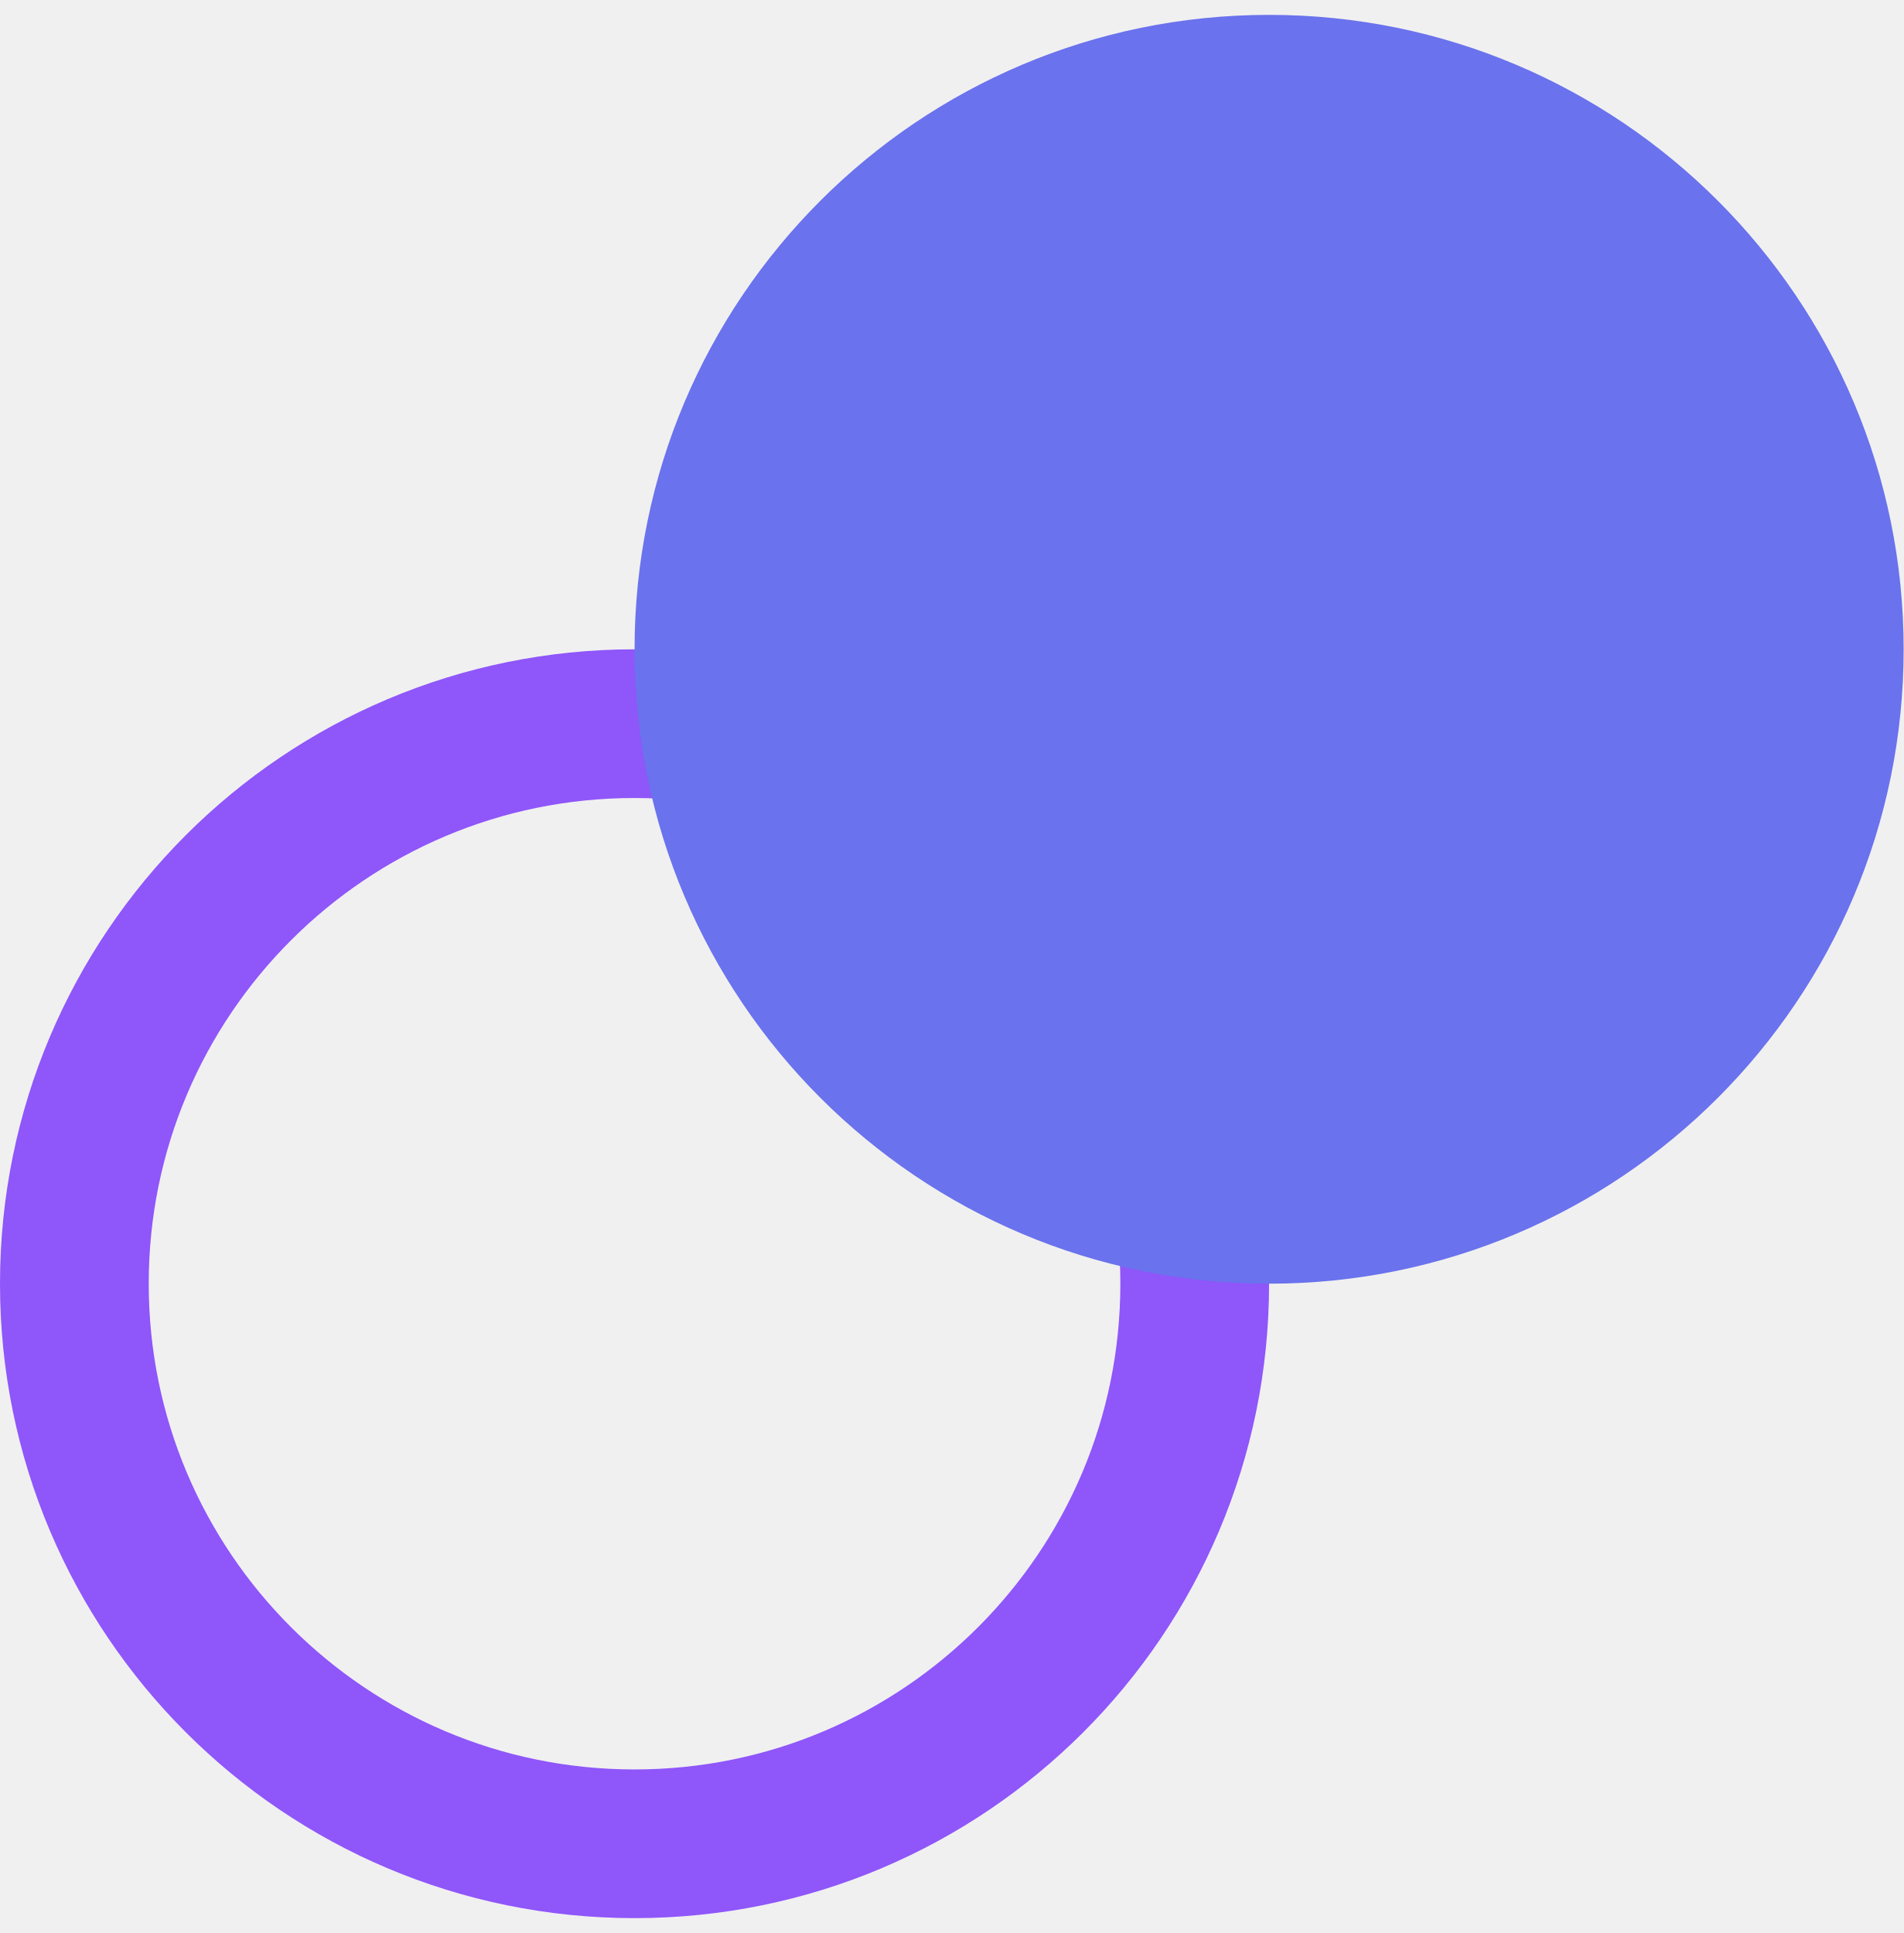
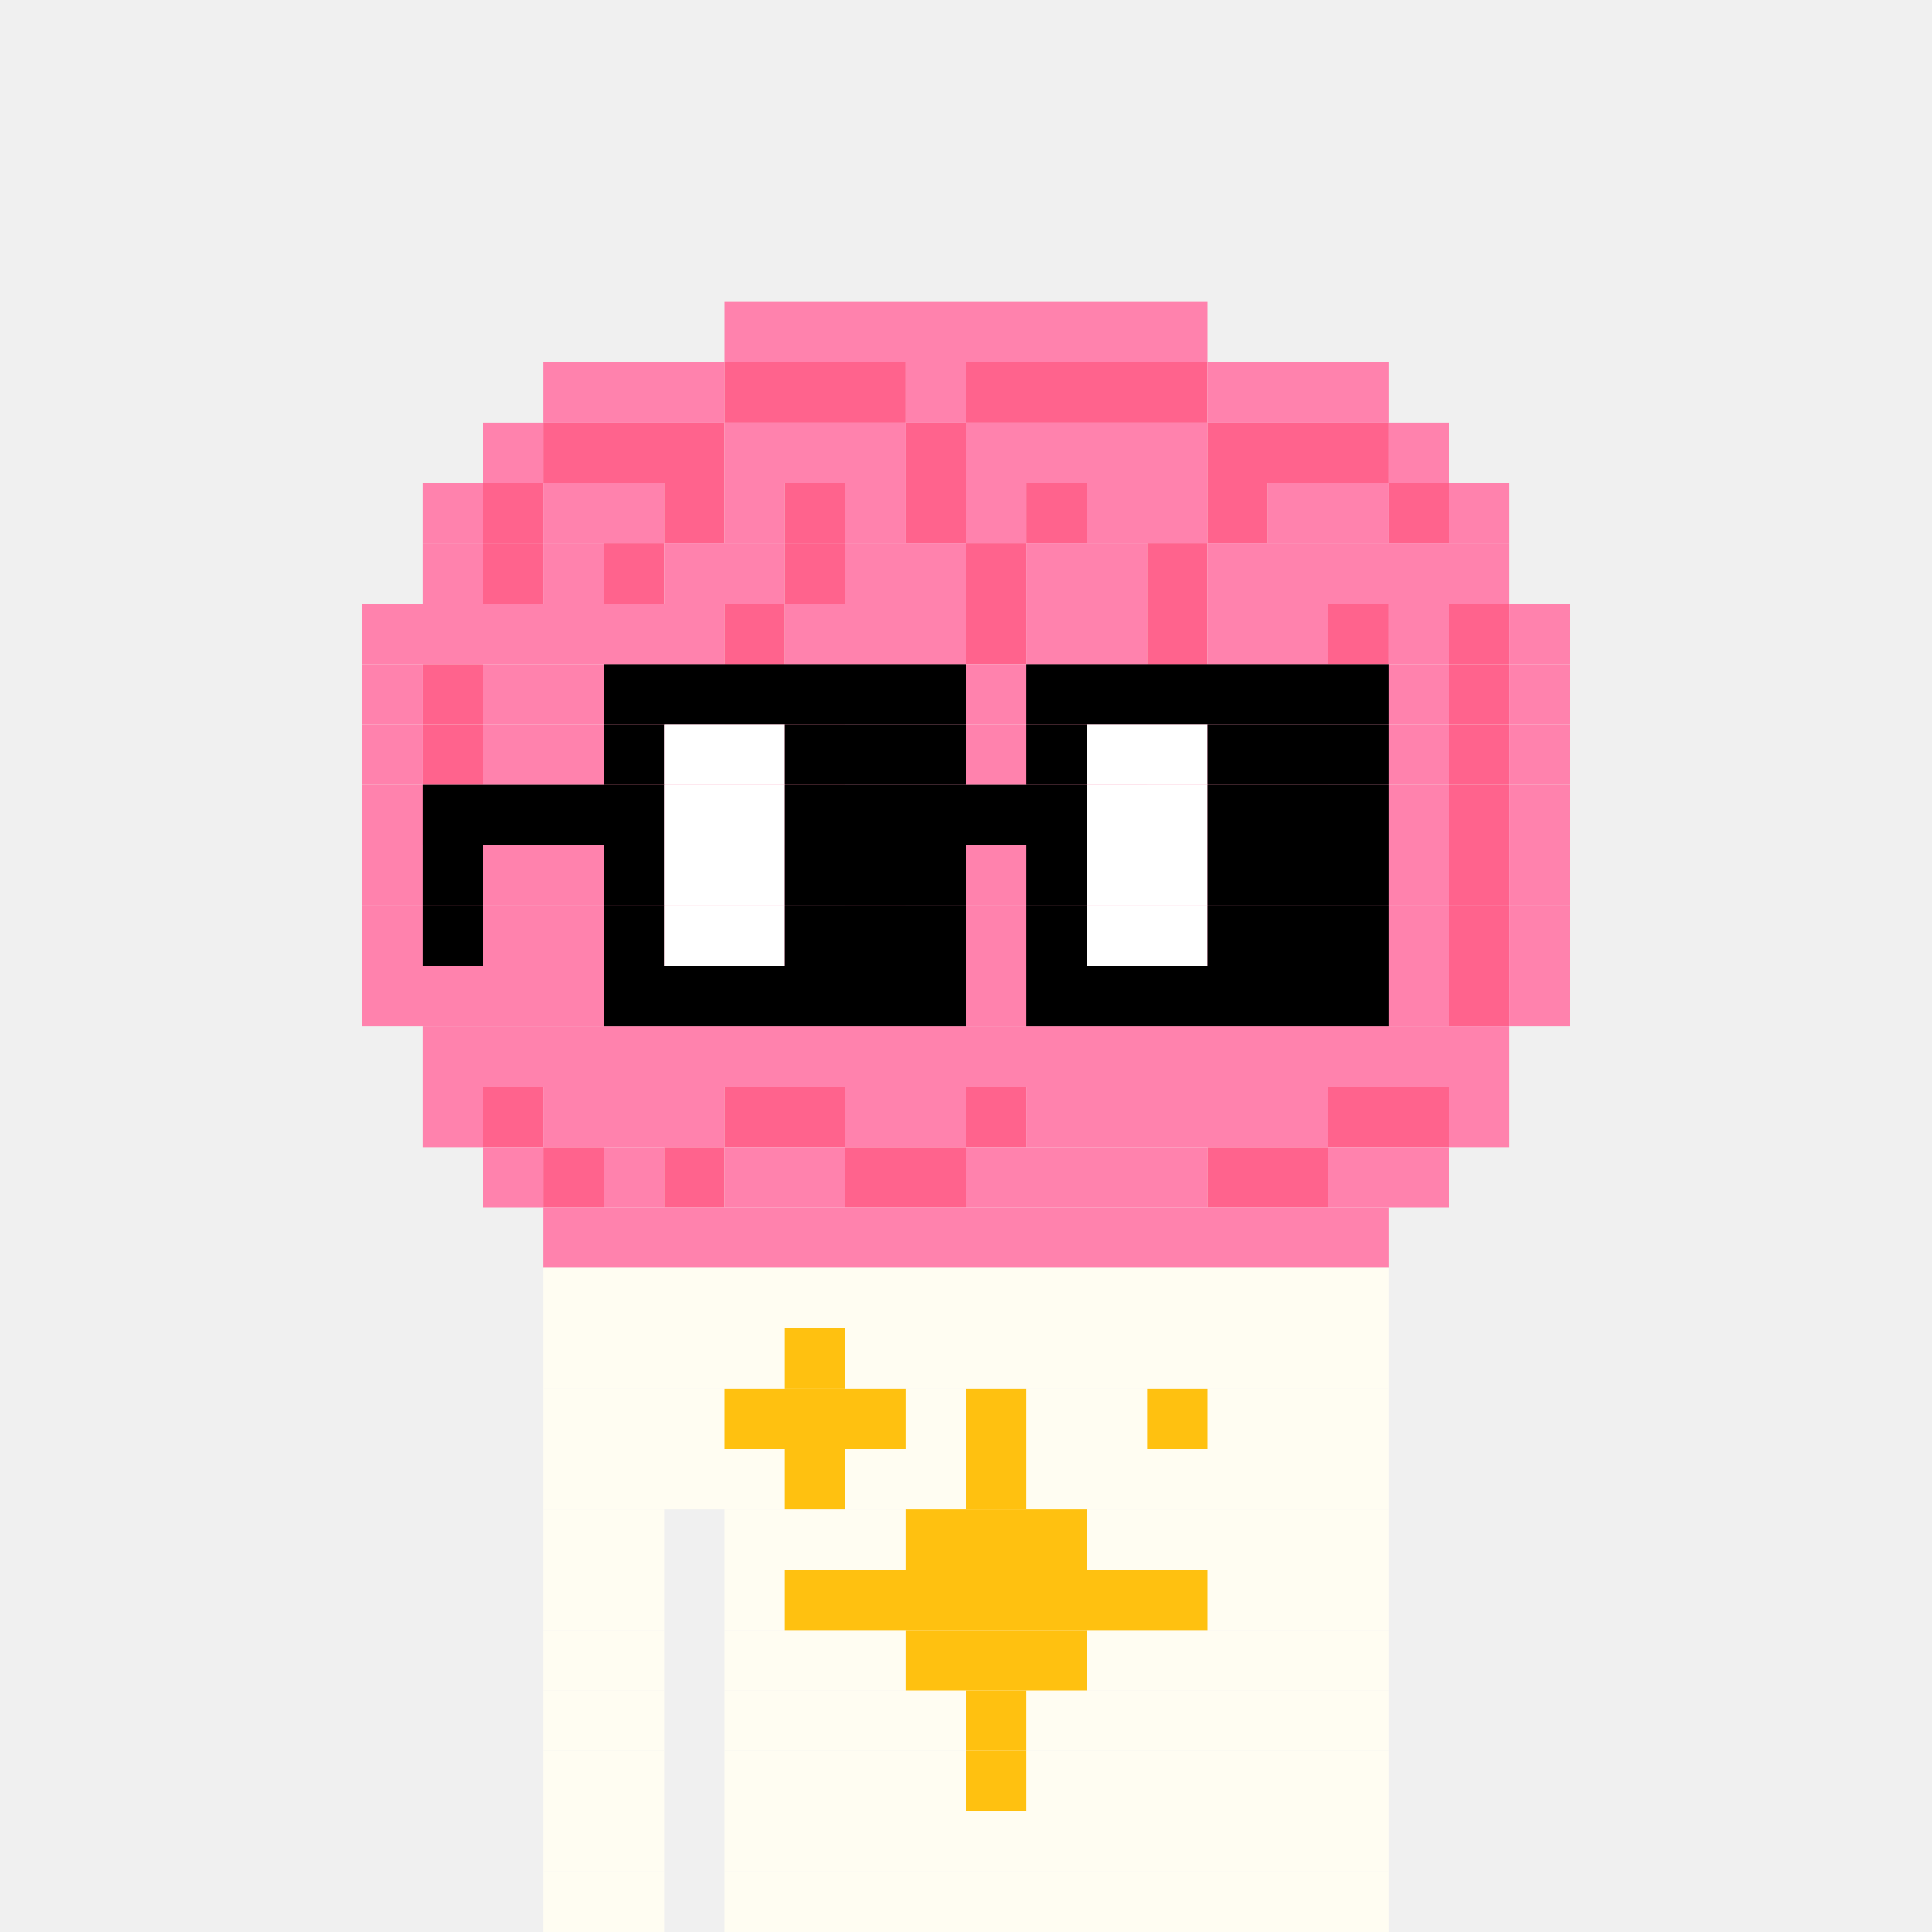
- <svg xmlns="http://www.w3.org/2000/svg" width="64" height="65" viewBox="0 0 64 65" fill="none">
-   <circle cx="21.333" cy="43.167" r="18.833" stroke="#8F56FA" stroke-width="5" />
-   <circle cx="42.667" cy="21.833" r="21.333" fill="#6A72ED" />
+ <svg xmlns="http://www.w3.org/2000/svg" width="320" height="320" viewBox="0 0 320 320" fill="none">
+   <g clip-path="url(#clip0_414_52)">
+     <g clip-path="url(#clip1_414_52)">
+       <path d="M200 50H120V60H200V50Z" fill="#FF82AD" />
+       <path d="M120 60H90V70H120V60Z" fill="#FF82AD" />
+       <path d="M150 60H120V70H150V60Z" fill="#FF638D" />
+       <path d="M160 60H150V70H160V60Z" fill="#FF82AD" />
+       <path d="M200 60H160V70H200V60Z" fill="#FF638D" />
+       <path d="M230 60H200V70H230V60Z" fill="#FF82AD" />
+       <path d="M90 70H80V80H90V70Z" fill="#FF82AD" />
+       <path d="M120 70H90V80H120V70Z" fill="#FF638D" />
+       <path d="M150 70H120V80H150V70Z" fill="#FF82AD" />
+       <path d="M160 70H150V80H160V70Z" fill="#FF638D" />
+       <path d="M200 70H160V80H200V70Z" fill="#FF82AD" />
+       <path d="M230 70H200V80H230V70Z" fill="#FF638D" />
+       <path d="M240 70H230V80H240V70Z" fill="#FF82AD" />
+       <path d="M80 80H70V90H80V80Z" fill="#FF82AD" />
+       <path d="M90 80H80V90H90V80Z" fill="#FF638D" />
+       <path d="M110 80H90V90H110V80Z" fill="#FF82AD" />
+       <path d="M120 80H110V90H120V80Z" fill="#FF638D" />
+       <path d="M130 80H120V90H130V80Z" fill="#FF82AD" />
+       <path d="M140 80H130V90H140V80Z" fill="#FF638D" />
+       <path d="M150 80H140V90H150V80Z" fill="#FF82AD" />
+       <path d="M160 80H150V90H160V80Z" fill="#FF638D" />
+       <path d="M170 80H160V90H170V80Z" fill="#FF82AD" />
+       <path d="M180 80H170V90H180V80Z" fill="#FF638D" />
+       <path d="M200 80H180V90H200V80Z" fill="#FF82AD" />
+       <path d="M210 80H200V90H210V80Z" fill="#FF638D" />
+       <path d="M230 80H210V90H230V80Z" fill="#FF82AD" />
+       <path d="M240 80H230V90H240V80Z" fill="#FF638D" />
+       <path d="M250 80H240V90H250V80Z" fill="#FF82AD" />
+       <path d="M80 90H70V100H80V90Z" fill="#FF82AD" />
+       <path d="M90 90H80V100H90V90Z" fill="#FF638D" />
+       <path d="M100 90H90V100H100V90Z" fill="#FF82AD" />
+       <path d="M110 90H100V100H110V90Z" fill="#FF638D" />
+       <path d="M130 90H110V100H130V90Z" fill="#FF82AD" />
+       <path d="M140 90H130V100H140V90Z" fill="#FF638D" />
+       <path d="M160 90H140V100H160V90Z" fill="#FF82AD" />
+       <path d="M170 90H160V100H170V90Z" fill="#FF638D" />
+       <path d="M190 90H170V100H190V90Z" fill="#FF82AD" />
+       <path d="M200 90H190V100H200V90Z" fill="#FF638D" />
+       <path d="M250 90H200V100H250V90Z" fill="#FF82AD" />
+       <path d="M120 100H60V110H120V100Z" fill="#FF82AD" />
+       <path d="M130 100H120V110H130V100Z" fill="#FF638D" />
+       <path d="M160 100H130V110H160V100Z" fill="#FF82AD" />
+       <path d="M170 100H160V110H170V100Z" fill="#FF638D" />
+       <path d="M190 100H170V110H190V100Z" fill="#FF82AD" />
+       <path d="M200 100H190V110H200V100Z" fill="#FF638D" />
+       <path d="M220 100H200V110H220V100Z" fill="#FF82AD" />
+       <path d="M230 100H220V110H230V100Z" fill="#FF638D" />
+       <path d="M240 100H230V110H240V100Z" fill="#FF82AD" />
+       <path d="M250 100H240V110H250V100Z" fill="#FF638D" />
+       <path d="M260 100H250V110H260V100Z" fill="#FF82AD" />
+       <path d="M70 110H60V120H70V110Z" fill="#FF82AD" />
+       <path d="M80 110H70V120H80V110Z" fill="#FF638D" />
+       <path d="M120 110H80V120H120V110Z" fill="#FF82AD" />
+       <path d="M130 110H120V120H130V110Z" fill="#FF638D" />
+       <path d="M190 110H130V120H190V110Z" fill="#FF82AD" />
+       <path d="M200 110H190V120H200V110Z" fill="#FF638D" />
+       <path d="M240 110H200V120H240V110Z" fill="#FF82AD" />
+       <path d="M250 110H240V120H250V110Z" fill="#FF638D" />
+       <path d="M260 110H250V120H260V110Z" fill="#FF82AD" />
+       <path d="M70 120H60V130H70V120Z" fill="#FF82AD" />
+       <path d="M80 120H70V130H80V120Z" fill="#FF638D" />
+       <path d="M100 120H80V130H100V120Z" fill="#FF82AD" />
+       <path d="M110 120H100V130H110V120Z" fill="#FF638D" />
+       <path d="M130 120H110V130H130V120Z" fill="#FF82AD" />
+       <path d="M140 120H130V130H140V120Z" fill="#FF638D" />
+       <path d="M170 120H140V130H170V120Z" fill="#FF82AD" />
+       <path d="M180 120H170V130H180V120Z" fill="#FF638D" />
+       <path d="M240 120H180V130H240V120Z" fill="#FF82AD" />
+       <path d="M250 120H240V130H250V120Z" fill="#FF638D" />
+       <path d="M260 120H250V130H260V120Z" fill="#FF82AD" />
+       <path d="M100 130H60V140H100V130Z" fill="#FF82AD" />
+       <path d="M110 130H100V140H110V130Z" fill="#FF638D" />
+       <path d="M130 130H110V140H130V130Z" fill="#FF82AD" />
+       <path d="M140 130H130V140H140V130Z" fill="#FF638D" />
+       <path d="M180 130H140V140H180V130Z" fill="#FF82AD" />
+       <path d="M190 130H180V140H190V130Z" fill="#FF638D" />
+       <path d="M200 130H190V140H200V130Z" fill="#FF82AD" />
+       <path d="M220 130H200V140H220V130Z" fill="#FF638D" />
+       <path d="M240 130H220V140H240V130Z" fill="#FF82AD" />
+       <path d="M250 130H240V140H250V130Z" fill="#FF638D" />
+       <path d="M260 130H250V140H260V130Z" fill="#FF82AD" />
+       <path d="M70 140H60V150H70V140Z" fill="#FF82AD" />
+       <path d="M80 140H70V150H80V140Z" fill="#FF638D" />
+       <path d="M100 140H80V150H100V140Z" fill="#FF82AD" />
+       <path d="M110 140H100V150H110V140Z" fill="#FF638D" />
+       <path d="M140 140H110V150H140V140Z" fill="#FF82AD" />
+       <path d="M150 140H140V150H150V140Z" fill="#FF638D" />
+       <path d="M240 140H150V150H240V140Z" fill="#FF82AD" />
+       <path d="M250 140H240V150H250V140Z" fill="#FF638D" />
+       <path d="M260 140H250V150H260V140Z" fill="#FF82AD" />
+       <path d="M70 150H60V160H70V150Z" fill="#FF82AD" />
+       <path d="M80 150H70V160H80V150Z" fill="#FF638D" />
+       <path d="M110 150H80V160H110V150Z" fill="#FF82AD" />
+       <path d="M120 150H110V160H120V150Z" fill="#FF638D" />
+       <path d="M170 150H120V160H170V150Z" fill="#FF82AD" />
+       <path d="M180 150H170V160H180V150Z" fill="#FF638D" />
+       <path d="M240 150H180V160H240V150Z" fill="#FF82AD" />
+       <path d="M250 150H240V160H250V150Z" fill="#FF638D" />
+       <path d="M260 150H250V160H260V150Z" fill="#FF82AD" />
+       <path d="M120 160H60V170H120V160Z" fill="#FF82AD" />
+       <path d="M130 160H120V170H130V160Z" fill="#FF638D" />
+       <path d="M180 160H130V170H180V160Z" fill="#FF82AD" />
+       <path d="M200 160H180V170H200V160Z" fill="#FF638D" />
+       <path d="M240 160H200V170H240V160Z" fill="#FF82AD" />
+       <path d="M250 160H240V170H250V160Z" fill="#FF638D" />
+       <path d="M260 160H250V170H260V160Z" fill="#FF82AD" />
+       <path d="M250 170H70V180H250V170Z" fill="#FF82AD" />
+       <path d="M80 180H70V190H80V180Z" fill="#FF82AD" />
+       <path d="M90 180H80V190H90V180Z" fill="#FF638D" />
+       <path d="M120 180H90V190H120V180Z" fill="#FF82AD" />
+       <path d="M140 180H120V190H140V180Z" fill="#FF638D" />
+       <path d="M160 180H140V190H160V180Z" fill="#FF82AD" />
+       <path d="M170 180H160V190H170V180Z" fill="#FF638D" />
+       <path d="M220 180H170V190H220V180Z" fill="#FF82AD" />
+       <path d="M240 180H220V190H240V180Z" fill="#FF638D" />
+       <path d="M250 180H240V190H250V180Z" fill="#FF82AD" />
+       <path d="M90 190H80V200H90V190Z" fill="#FF82AD" />
+       <path d="M100 190H90V200H100V190Z" fill="#FF638D" />
+       <path d="M110 190H100V200H110V190Z" fill="#FF82AD" />
+       <path d="M120 190H110V200H120V190Z" fill="#FF638D" />
+       <path d="M140 190H120V200H140V190Z" fill="#FF82AD" />
+       <path d="M160 190H140V200H160V190Z" fill="#FF638D" />
+       <path d="M200 190H160V200H200V190Z" fill="#FF82AD" />
+       <path d="M220 190H200V200H220V190Z" fill="#FF638D" />
+       <path d="M240 190H220V200H240V190Z" fill="#FF82AD" />
+       <path d="M230 200H90V210H230V200Z" fill="#FF82AD" />
+       <path d="M160 110H100V120H160V110Z" fill="black" />
+       <path d="M230 110H170V120H230V110Z" fill="black" />
+       <path d="M110 120H100V130H110V120Z" fill="black" />
+       <path d="M130 120H110V130H130V120Z" fill="white" />
+       <path d="M160 120H130V130H160V120Z" fill="black" />
+       <path d="M180 120H170V130H180V120Z" fill="black" />
+       <path d="M200 120H180V130H200V120Z" fill="white" />
+       <path d="M230 120H200V130H230V120Z" fill="black" />
+       <path d="M110 130H70V140H110V130Z" fill="black" />
+       <path d="M130 130H110V140H130V130Z" fill="white" />
+       <path d="M180 130H130V140H180V130Z" fill="black" />
+       <path d="M200 130H180V140H200V130Z" fill="white" />
+       <path d="M230 130H200V140H230V130Z" fill="black" />
+       <path d="M80 140H70V150H80V140Z" fill="black" />
+       <path d="M110 140H100V150H110V140Z" fill="black" />
+       <path d="M130 140H110V150H130V140Z" fill="white" />
+       <path d="M160 140H130V150H160V140Z" fill="black" />
+       <path d="M180 140H170V150H180V140Z" fill="black" />
+       <path d="M200 140H180V150H200V140Z" fill="white" />
+       <path d="M230 140H200V150H230V140Z" fill="black" />
+       <path d="M80 150H70V160H80V150Z" fill="black" />
+       <path d="M110 150H100V160H110V150Z" fill="black" />
+       <path d="M130 150H110V160H130V150Z" fill="white" />
+       <path d="M160 150H130V160H160V150Z" fill="black" />
+       <path d="M180 150H170V160H180V150Z" fill="black" />
+       <path d="M200 150H180V160H200V150Z" fill="white" />
+       <path d="M230 150H200V160H230V150Z" fill="black" />
+       <path d="M160 160H100V170H160V160Z" fill="black" />
+       <path d="M230 160H170V170H230V160Z" fill="black" />
+       <path d="M230 210H90V220H230V210Z" fill="#FFFDF2" />
+       <path d="M230 220H90V230H230V220Z" fill="#FFFDF2" />
+       <path d="M230 230H90V240H230V230Z" fill="#FFFDF2" />
+       <path d="M230 240H90V250H230V240Z" fill="#FFFDF2" />
+       <path d="M110 250H90V260H110V250Z" fill="#FFFDF2" />
+       <path d="M230 250H120V260H230V250Z" fill="#FFFDF2" />
+       <path d="M110 260H90V270H110V260Z" fill="#FFFDF2" />
+       <path d="M230 260H120V270H230V260Z" fill="#FFFDF2" />
+       <path d="M110 270H90V280H110V270Z" fill="#FFFDF2" />
+       <path d="M230 270H120V280H230V270Z" fill="#FFFDF2" />
+       <path d="M110 280H90V290H110V280Z" fill="#FFFDF2" />
+       <path d="M230 280H120V290H230V280Z" fill="#FFFDF2" />
+       <path d="M110 290H90V300H110V290Z" fill="#FFFDF2" />
+       <path d="M230 290H120V300H230V290Z" fill="#FFFDF2" />
+       <path d="M110 300H90V310H110V300Z" fill="#FFFDF2" />
+       <path d="M230 300H120V310H230V300Z" fill="#FFFDF2" />
+       <path d="M110 310H90V320H110V310Z" fill="#FFFDF2" />
+       <path d="M230 310H120V320H230V310Z" fill="#FFFDF2" />
+       <path d="M140 220H130V230H140V220Z" fill="#FFC110" />
+       <path d="M150 230H120V240H150V230Z" fill="#FFC110" />
+       <path d="M170 230H160V240H170V230Z" fill="#FFC110" />
+       <path d="M200 230H190V240H200V230Z" fill="#FFC110" />
+       <path d="M140 240H130V250H140V240Z" fill="#FFC110" />
+       <path d="M170 240H160V250H170V240Z" fill="#FFC110" />
+       <path d="M180 250H150V260H180V250Z" fill="#FFC110" />
+       <path d="M200 260H130V270H200V260Z" fill="#FFC110" />
+       <path d="M180 270H150V280H180V270Z" fill="#FFC110" />
+       <path d="M170 280H160V290H170V280Z" fill="#FFC110" />
+       <path d="M170 290H160V300H170V290Z" fill="#FFC110" />
+     </g>
+   </g>
+   <defs>
+     <clipPath id="clip0_414_52">
+       <rect width="320" height="320" fill="white" />
+     </clipPath>
+     <clipPath id="clip1_414_52">
+       <rect width="320" height="320" fill="white" />
+     </clipPath>
+   </defs>
</svg>
